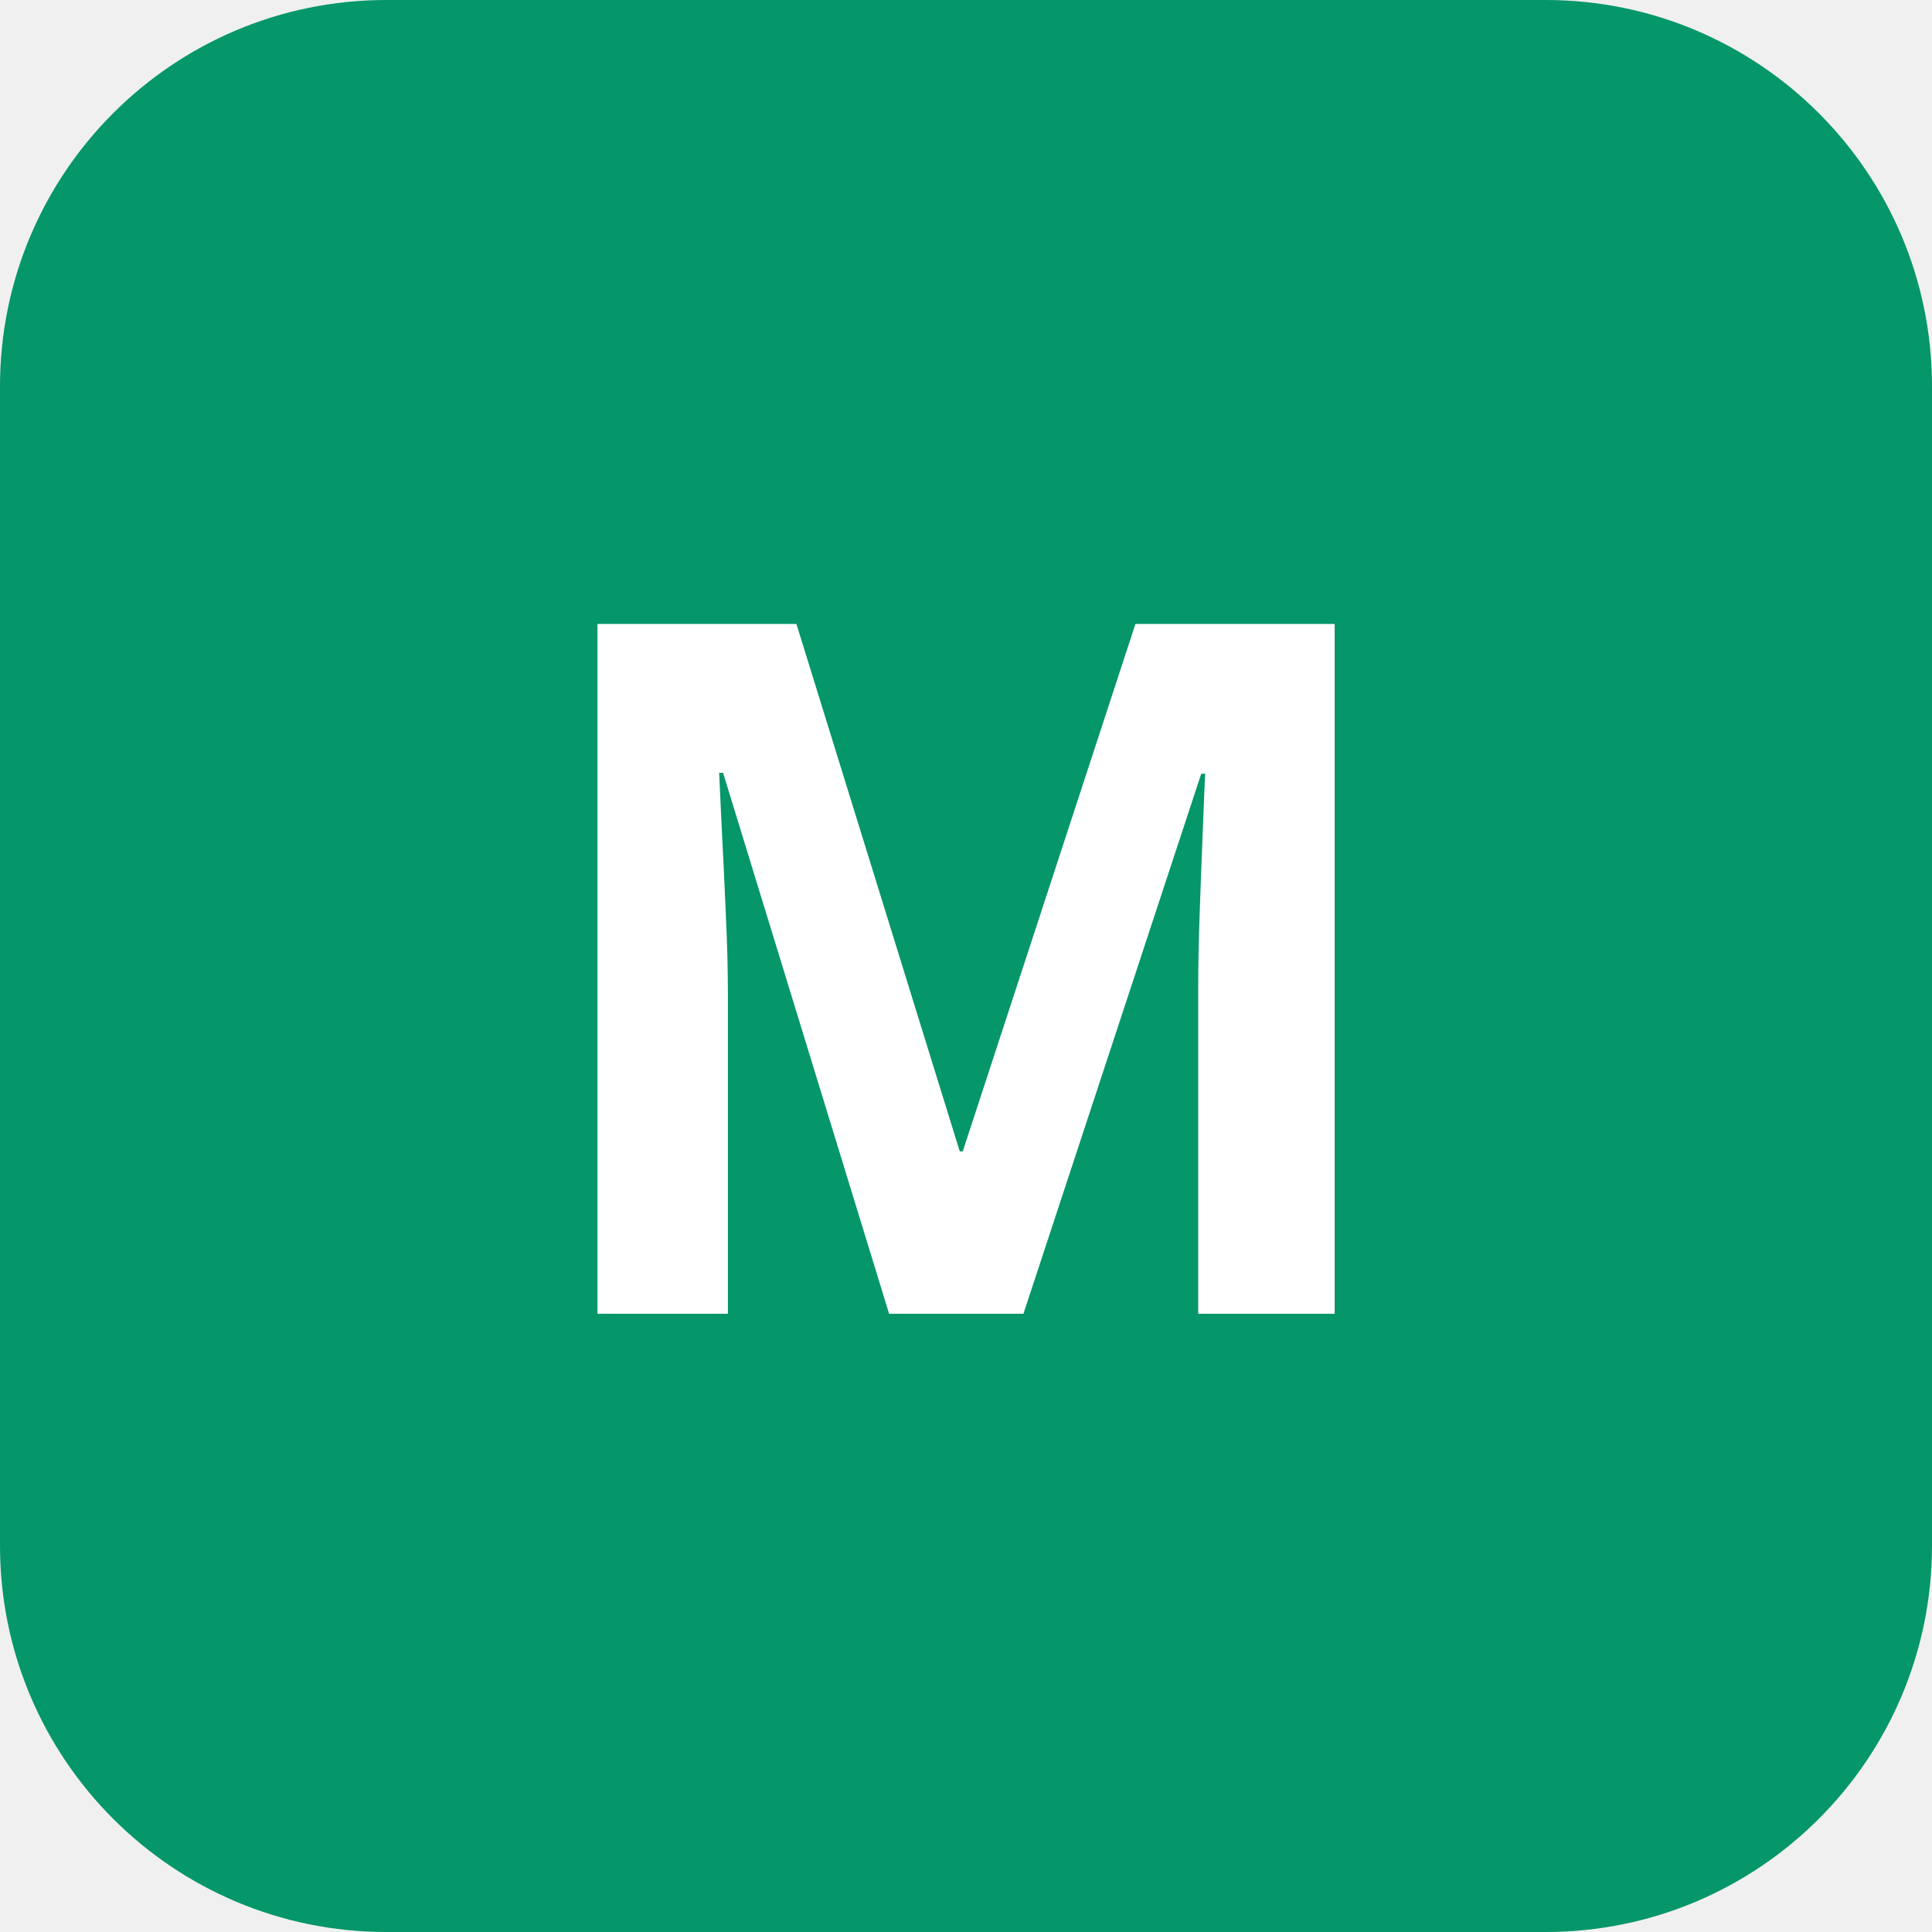
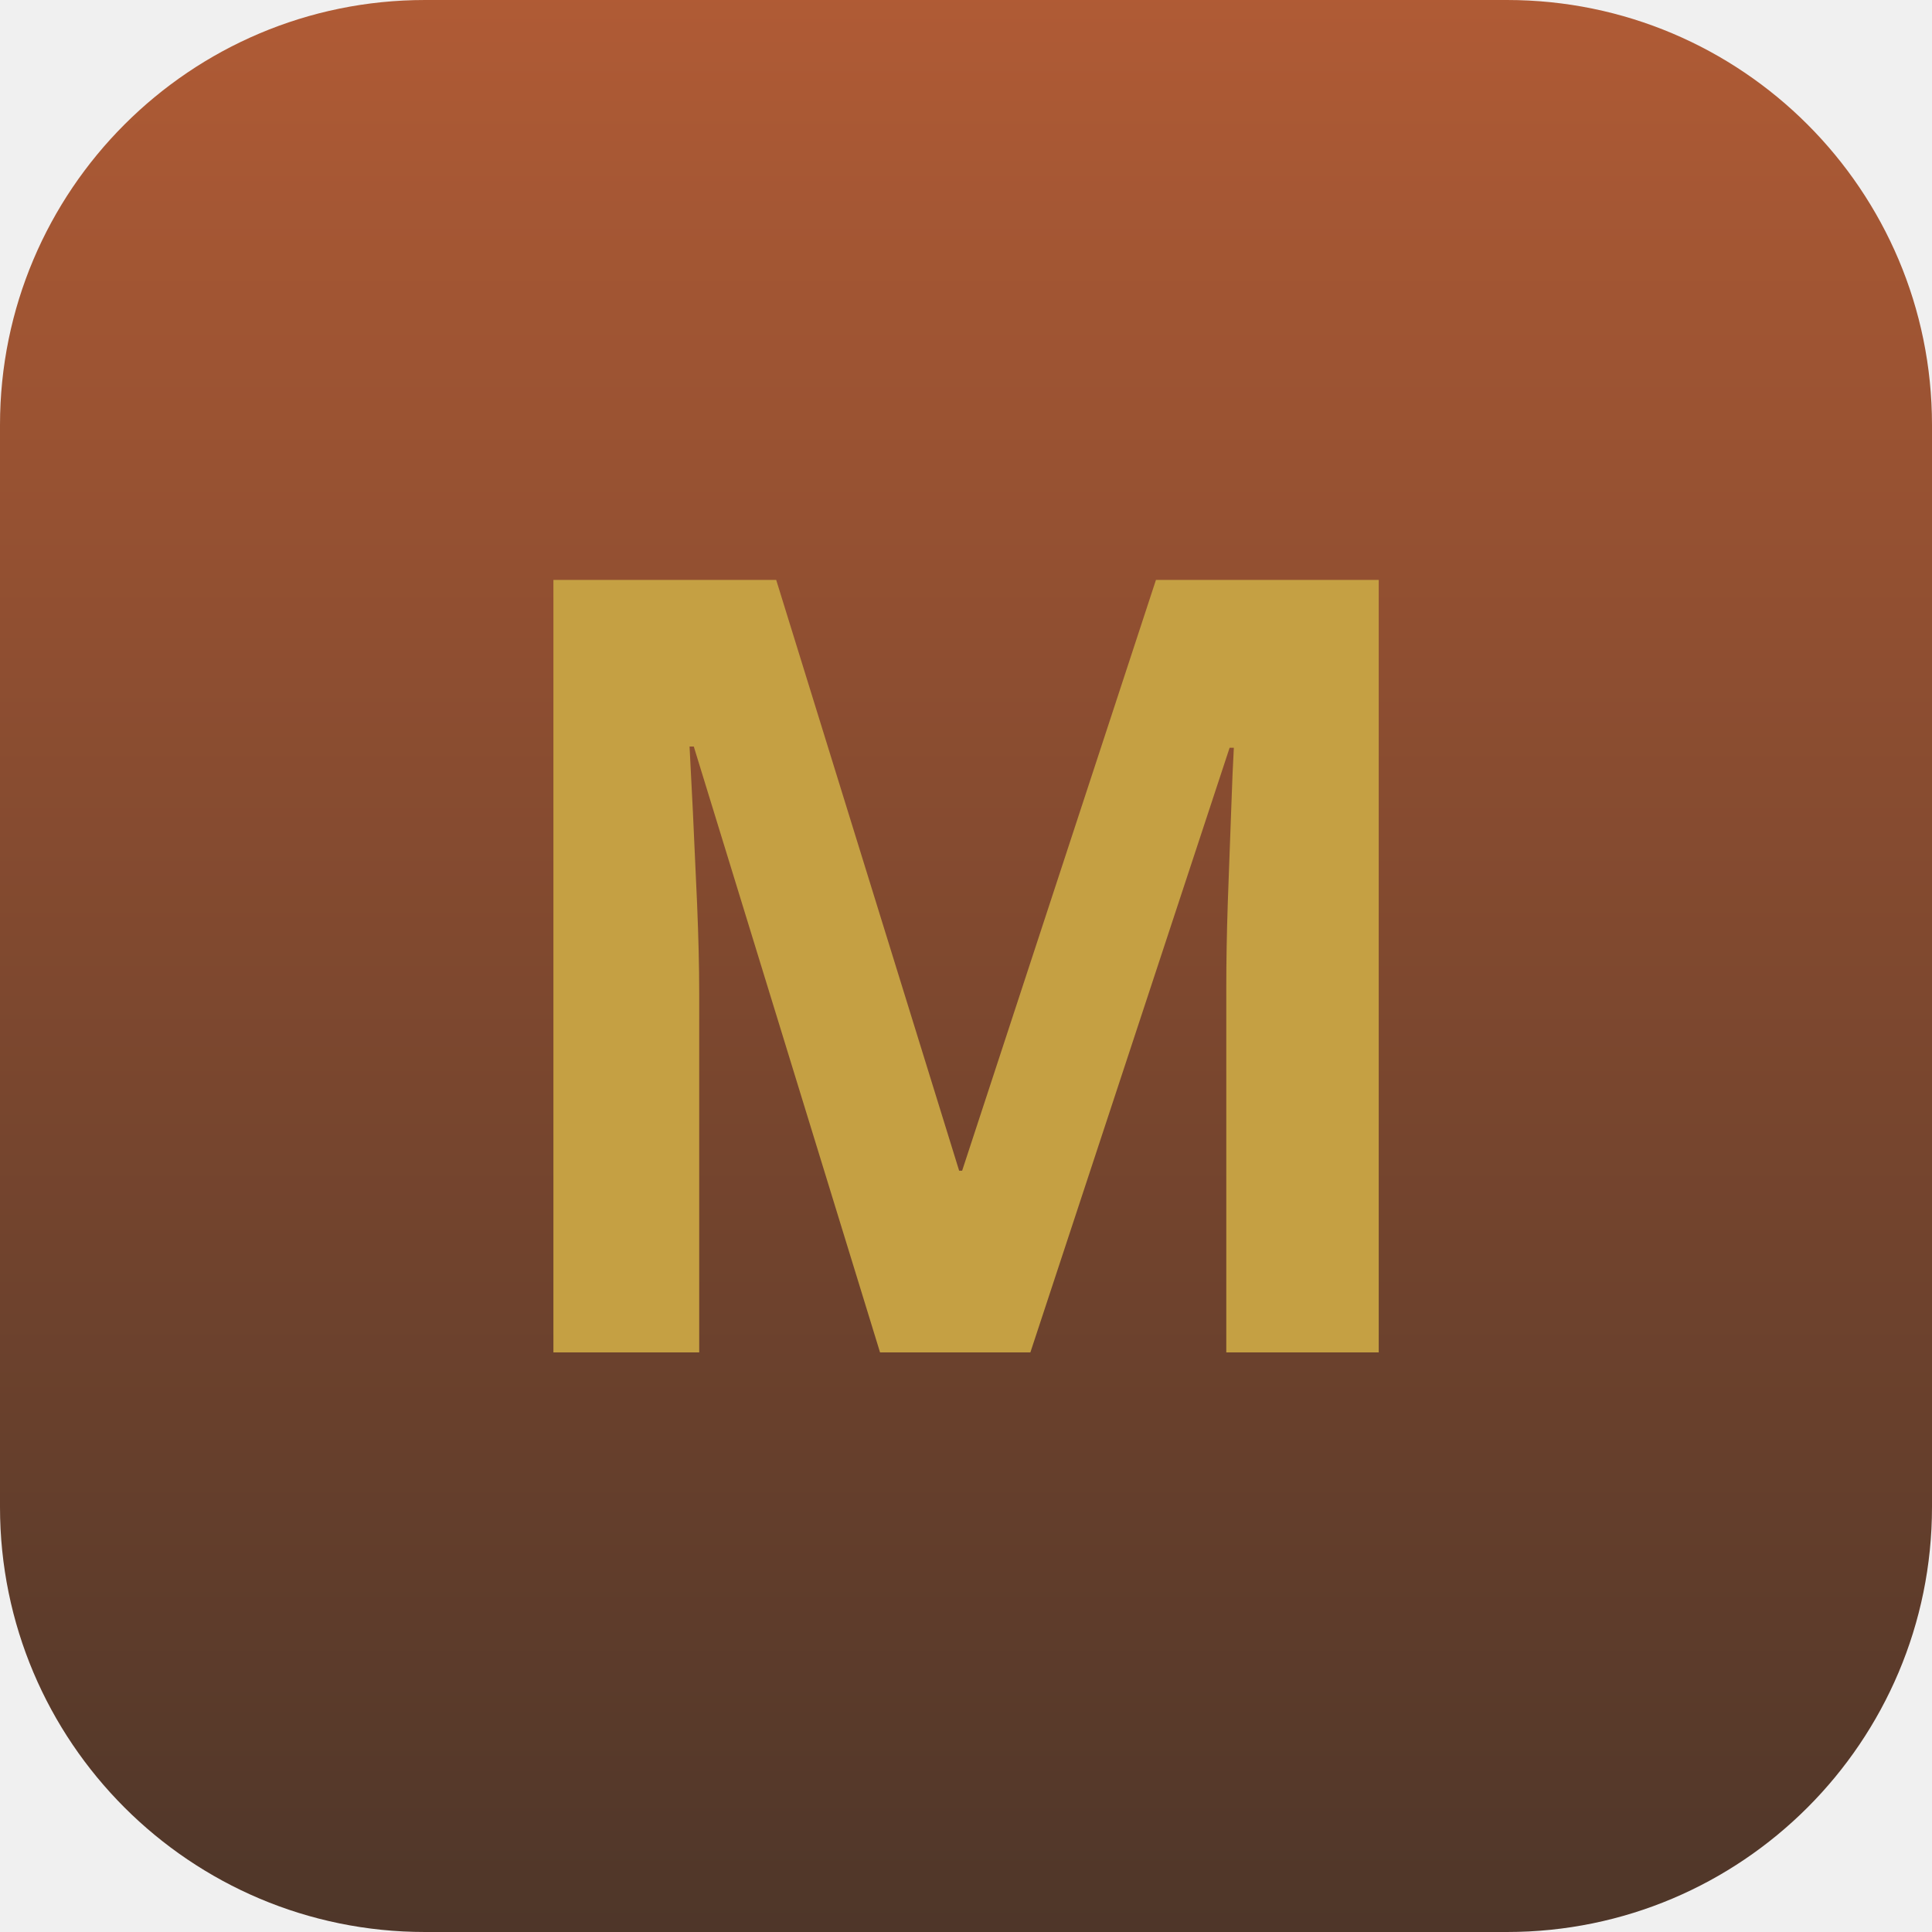
<svg xmlns="http://www.w3.org/2000/svg" viewBox="0 0 100 100">
-   <rect width="100" height="100" rx="20" fill="#059669" />
-   <text x="50" y="68" font-size="50" font-weight="bold" fill="white" text-anchor="middle" font-family="sans-serif">M</text>
+   <defs>
+     <linearGradient id="m" x1="0" y1="0" x2="0" y2="1">
+       <stop offset="0" stop-color="#B05B35" />
+       <stop offset="1" stop-color="#4E3629" />
+     </linearGradient>
+   </defs>
+   <rect width="100" height="100" rx="22" fill="url(#m)" />
+   <text x="50" y="70" font-size="56" font-weight="bold" fill="#C5A043" text-anchor="middle" font-family="Amaranth, sans-serif">M</text>
</svg>
